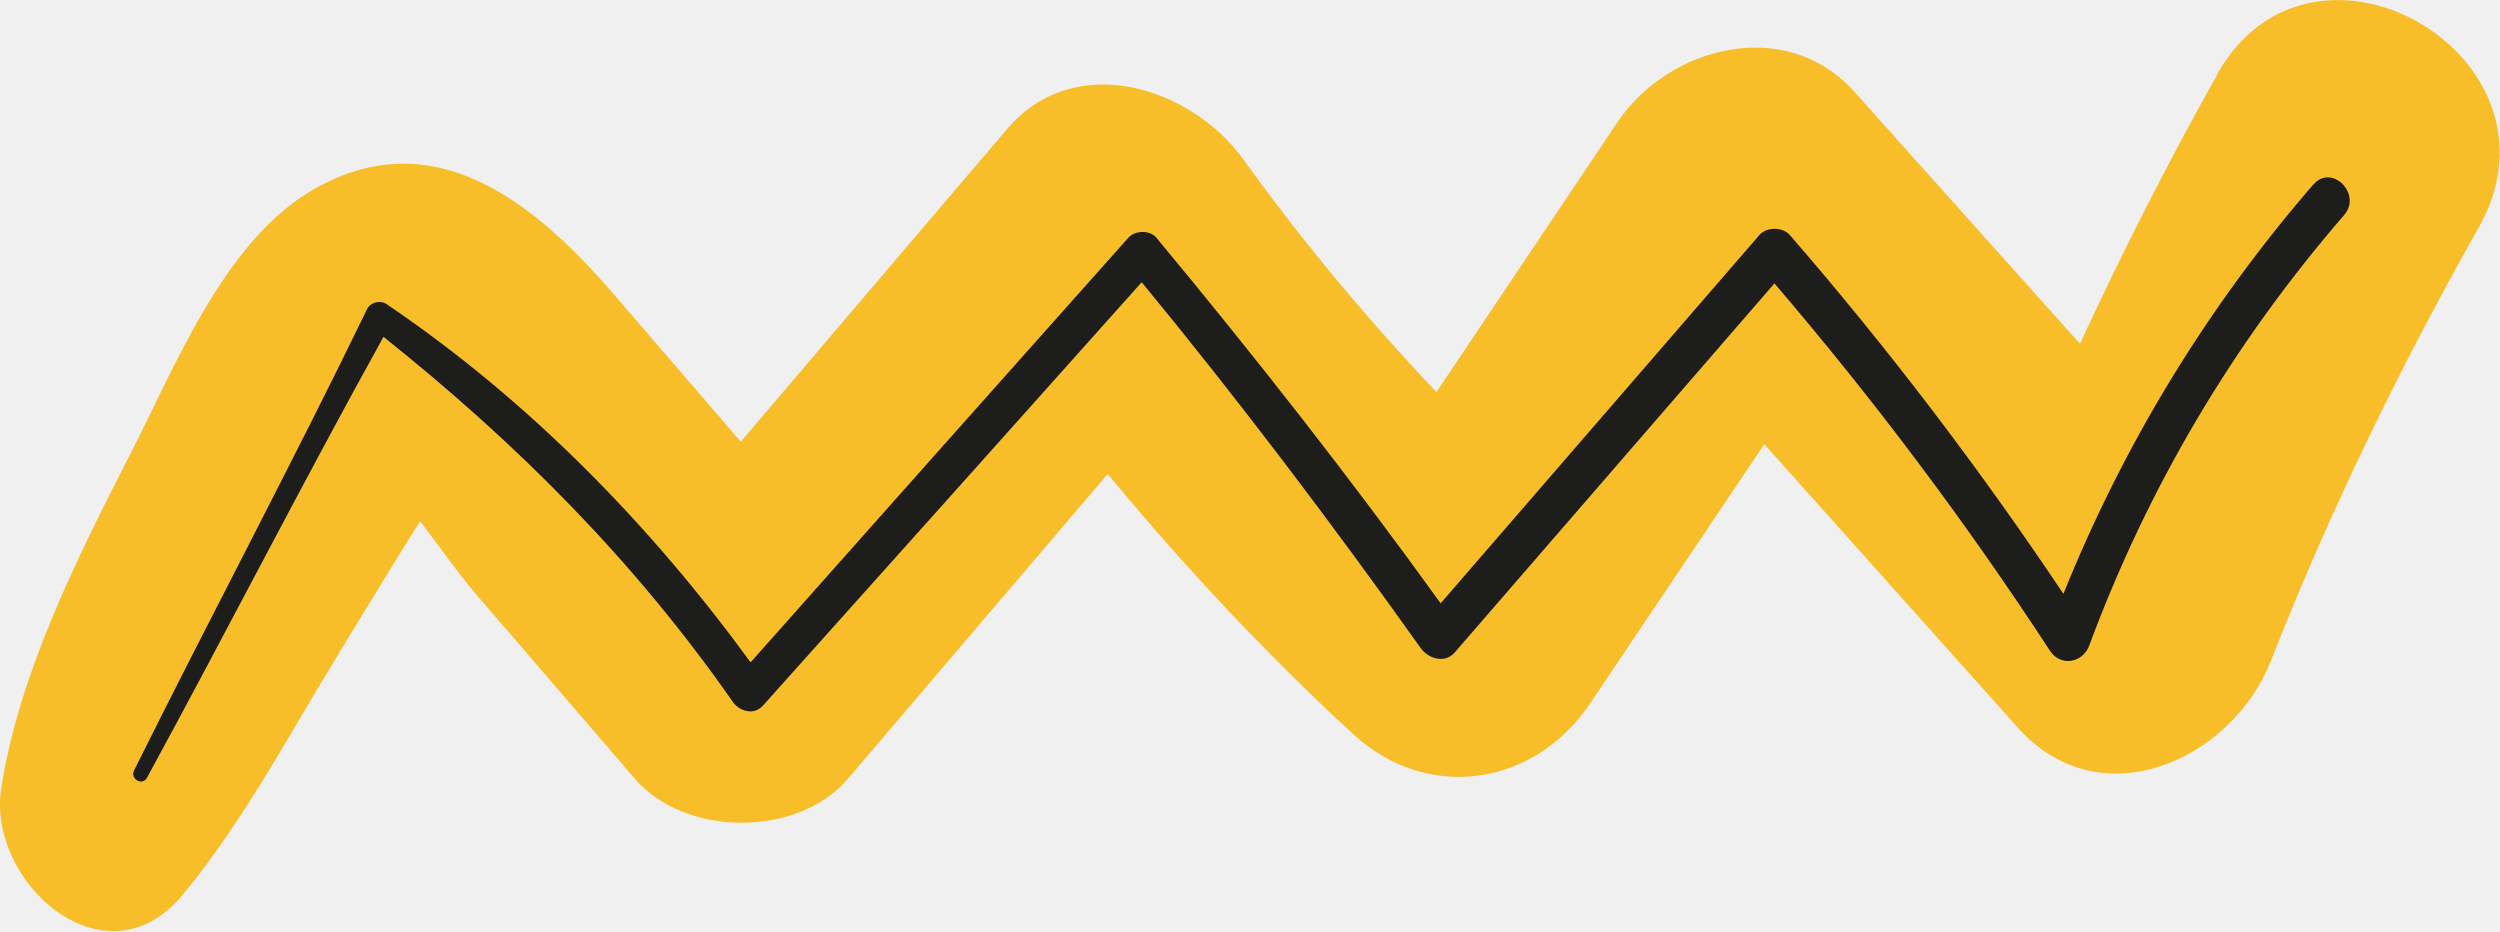
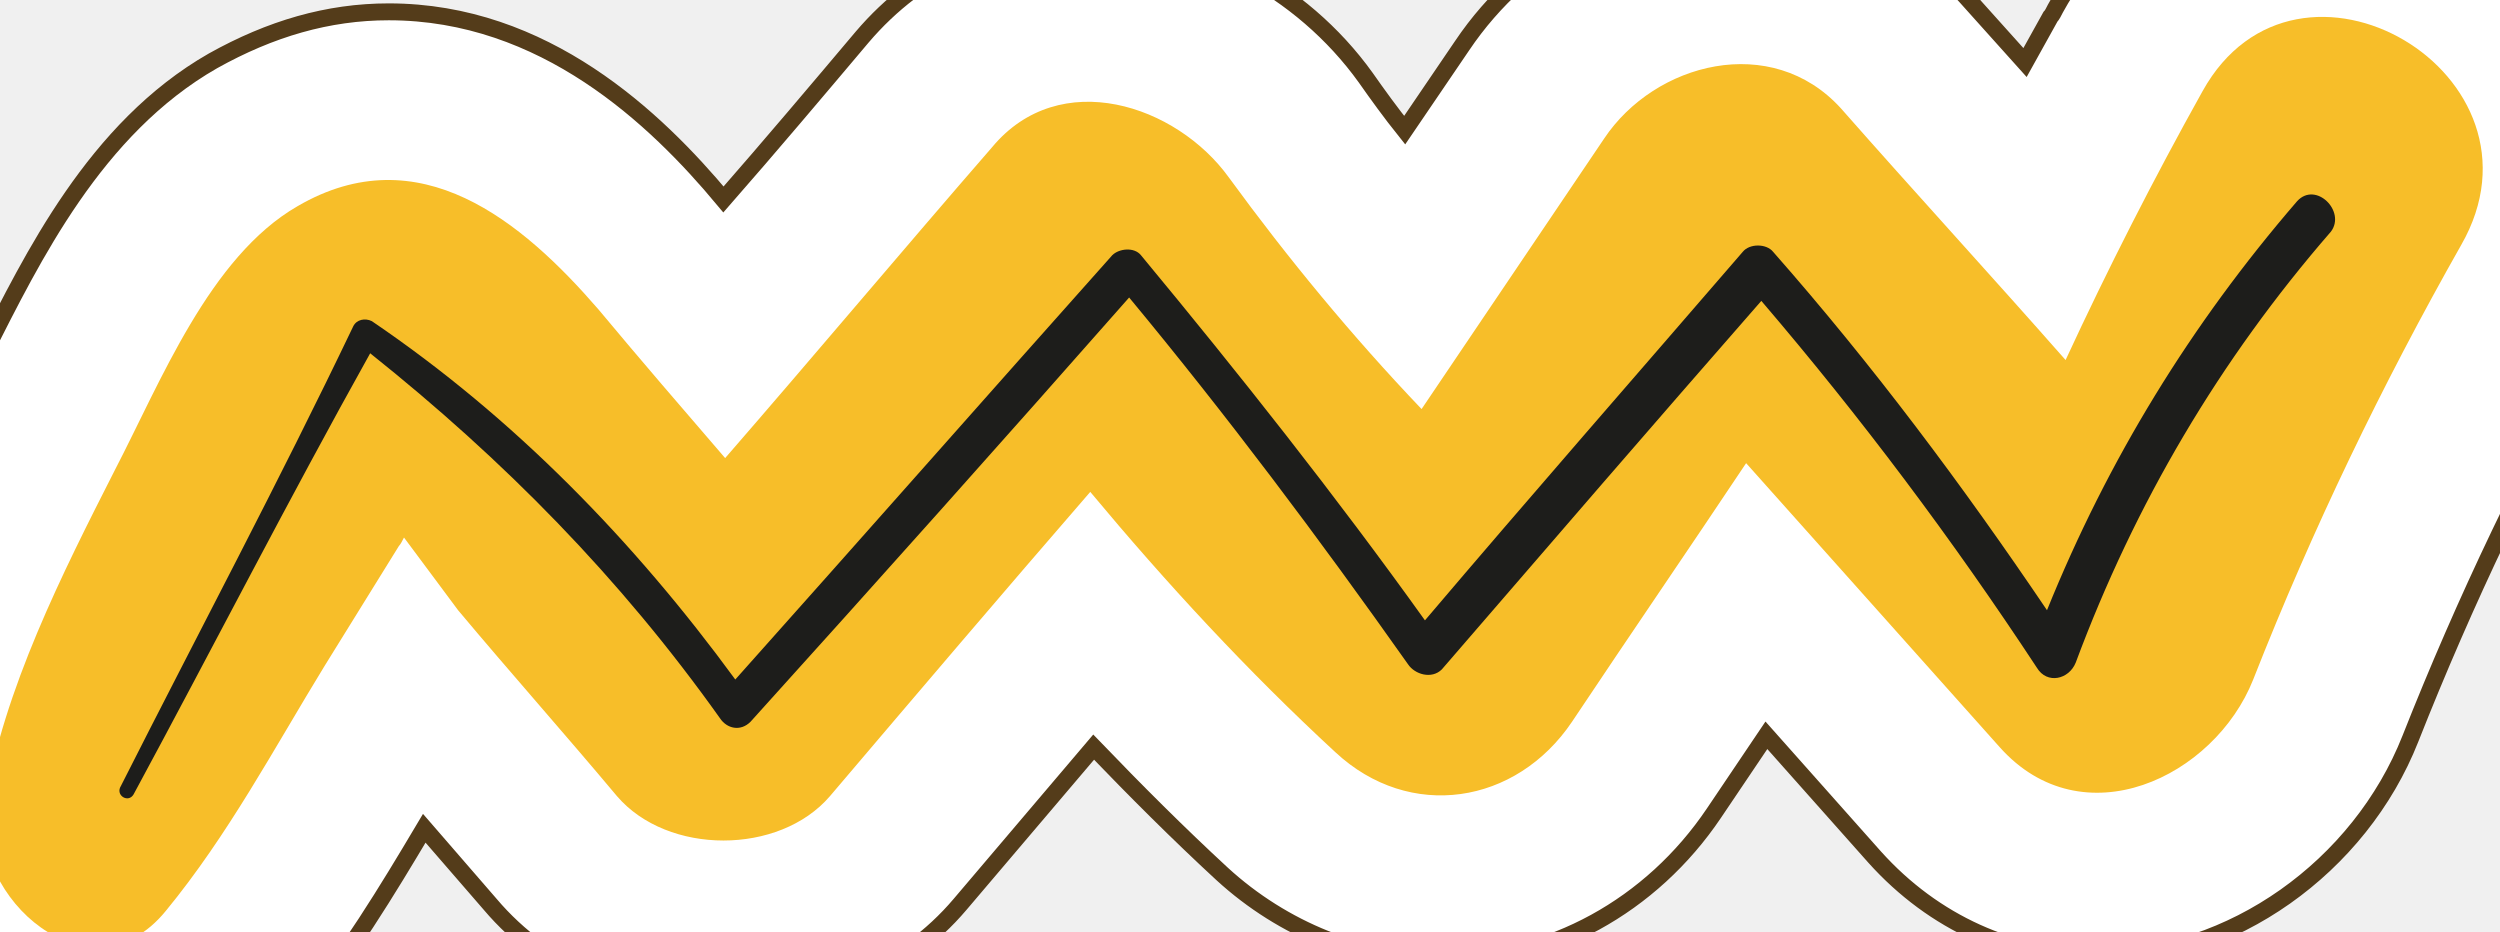
- <svg xmlns="http://www.w3.org/2000/svg" id="_圖層_2" data-name="圖層 2" viewBox="0 0 147.85 55.06">
-   <defs>
-     <style>
-       .cls-1 {
-         fill: #f7be29;
-       }
- 
-       .cls-1, .cls-2 {
-         stroke-width: 0px;
-       }
- 
-       .cls-2 {
-         fill: #1d1d1b;
-       }
-     </style>
-   </defs>
-   <g id="OBJECTS">
+ <svg xmlns="http://www.w3.org/2000/svg" version="1.1" x="0px" y="0px" viewBox="0 0 147.9 55.1" style="enable-background:new 0 0 147.9 55.1;" xml:space="preserve">
+   <style type="text/css">
+ 	.st0{fill:#FFFFFF;stroke:#543C1A;stroke-miterlimit:10;}
+ 	.st1{fill:#F7BE29;}
+ 	.st2{fill:#1D1D1B;}
+ </style>
+   <g id="outer">
+ </g>
+   <g id="main">
    <g>
-       <path class="cls-1" d="m131.14,4.39c-2.93,5.21-5.63,10.53-8.13,15.94-4.44-4.96-8.89-9.93-13.33-14.89-4.06-4.54-11.02-2.7-14.04,1.81l-10.69,15.94c-4.09-4.32-7.91-8.89-11.4-13.74-3.07-4.27-9.96-6.56-14.01-1.8-5.24,6.16-10.48,12.31-15.73,18.47-2.51-2.92-5.03-5.83-7.54-8.75-4.53-5.25-10.55-10.32-17.76-6.15-5.24,3.03-8.14,10.43-10.78,15.58C4.6,32.93,1.13,39.77.07,46.64c-.85,5.55,6.17,11.82,10.75,6.26,3.69-4.48,6.35-9.61,9.39-14.54,1.45-2.36,2.87-4.74,4.35-7.08.1-.15.2-.3.29-.45,1.18,1.55,2.29,3.13,3.25,4.25,3.15,3.66,6.3,7.32,9.45,10.98,2.97,3.45,9.64,3.47,12.59,0,5.12-6.01,10.25-12.02,15.37-18.03,4.49,5.43,9.3,10.58,14.51,15.38,4.42,4.07,10.74,3.08,14.02-1.81,3.43-5.11,6.87-10.22,10.3-15.33,5,5.59,10,11.18,15,16.77,4.91,5.49,12.69,1.85,14.96-3.95,3.47-8.85,7.63-17.38,12.3-25.65,5.68-10.06-9.81-19.11-15.48-9.05Z" />
-       <path class="cls-2" d="m136.81,10.91c-6.28,7.26-11.21,15.35-14.78,24.21-4.96-7.41-10.34-14.49-16.18-21.22-.43-.49-1.37-.49-1.8,0-6.28,7.26-12.56,14.52-18.85,21.78-5.34-7.41-10.97-14.59-16.81-21.62-.39-.47-1.27-.44-1.66,0-7.45,8.36-14.9,16.73-22.34,25.11-5.97-8.18-13.14-15.51-21.55-21.2-.35-.23-.93-.09-1.12.29-4.45,9.17-9.25,18.17-13.79,27.3-.25.5.48.94.76.44,4.72-8.66,9.21-17.46,13.99-26.08,7.91,6.31,14.84,13.25,20.66,21.59.39.56,1.25.81,1.77.23,7.48-8.34,14.95-16.7,22.41-25.05,5.77,7.01,11.24,14.25,16.51,21.65.44.61,1.41.92,1.99.26,6.31-7.28,12.61-14.56,18.92-21.84,5.9,6.89,11.33,14.12,16.29,21.72.63.97,1.95.73,2.33-.31,3.48-9.38,8.52-17.88,15.07-25.45,1.08-1.24-.73-3.06-1.81-1.81Z" />
+       <path class="st0" d="M154.5,0.9C151-5.1,144.3-9,137.4-9c-6.6,0-12.5,3.5-15.8,9.5c-0.1,0.2-0.2,0.4-0.3,0.5    c-0.5,0.9-1,1.8-1.5,2.7l-3.5-3.9c-3.4-3.8-8.2-6-13.3-6c-6.5,0-12.8,3.4-16.5,8.9l-3.4,5c-0.8-1-1.6-2.1-2.3-3.1    C77-0.7,70.7-4,64.4-4C59.2-4,54.4-1.8,51,2.2c-2.7,3.2-5.4,6.4-8.2,9.6C38.8,7,32.2,0.7,23,0.7c-3.6,0-7,1-10.4,2.9    C5.6,7.6,1.9,15.3-0.9,20.8c-0.4,0.8-0.8,1.6-1.2,2.4c-3.3,6.4-7.3,14.3-8.6,22.9c-0.8,4.9,0.8,10,4.2,14    c3.2,3.8,7.7,5.9,12.3,5.9c4.5,0,8.8-2.1,11.8-5.8c3-3.7,5.3-7.5,7.5-11.2l3.9,4.5c3.3,3.9,8.4,6.1,13.9,6.1    c5.5,0,10.6-2.2,13.9-6.1l7.9-9.3c2.5,2.6,5,5.1,7.6,7.5c3.6,3.3,8.3,5.2,13,5.2c6.4,0,12.4-3.3,16.1-8.8l3.1-4.6l6.4,7.2    c3.5,3.9,8.2,6,13.2,6c0,0,0,0,0,0c7.9,0,15.5-5.4,18.5-13c3.2-8.1,7-16.1,11.7-24.4C157.8,13.4,157.8,6.6,154.5,0.9z" />
+       <g>
+         <g id="OBJECTS">
+           <g>
+             <path class="st1" d="M130.3,5.4c-2.9,5.2-5.6,10.5-8.1,15.9c-4.4-5-8.9-9.9-13.3-14.9c-4.1-4.5-11-2.7-14,1.8L84.1,24.2       c-4.1-4.3-7.9-8.9-11.4-13.7c-3.1-4.3-10-6.6-14-1.8C53.4,14.8,48.2,21,42.9,27.1c-2.5-2.9-5-5.8-7.5-8.8       C30.9,13.1,24.8,8,17.6,12.2c-5.2,3-8.1,10.4-10.8,15.6c-3.1,6.1-6.6,13-7.7,19.8c-0.9,5.5,6.2,11.8,10.7,6.3       c3.7-4.5,6.4-9.6,9.4-14.5c1.5-2.4,2.9-4.7,4.4-7.1c0.1-0.1,0.2-0.3,0.3-0.5c1.2,1.6,2.3,3.1,3.2,4.3c3.1,3.7,6.3,7.3,9.4,11       c3,3.5,9.6,3.5,12.6,0c5.1-6,10.2-12,15.4-18c4.5,5.4,9.3,10.6,14.5,15.4c4.4,4.1,10.7,3.1,14-1.8c3.4-5.1,6.9-10.2,10.3-15.3       c5,5.6,10,11.2,15,16.8c4.9,5.5,12.7,1.8,15-4c3.5-8.9,7.6-17.4,12.3-25.7C151.4,4.4,135.9-4.7,130.3,5.4L130.3,5.4z" />
+             <path class="st2" d="M135.9,11.9c-6.3,7.3-11.2,15.3-14.8,24.2c-5-7.4-10.3-14.5-16.2-21.2c-0.4-0.5-1.4-0.5-1.8,0       c-6.3,7.3-12.6,14.5-18.8,21.8c-5.3-7.4-11-14.6-16.8-21.6c-0.4-0.5-1.3-0.4-1.7,0C58.4,23.4,51,31.8,43.5,40.2       C37.5,32,30.4,24.7,22,19c-0.4-0.2-0.9-0.1-1.1,0.3c-4.4,9.2-9.2,18.2-13.8,27.3c-0.2,0.5,0.5,0.9,0.8,0.4       c4.7-8.7,9.2-17.5,14-26.1c7.9,6.3,14.8,13.3,20.7,21.6c0.4,0.6,1.2,0.8,1.8,0.2c7.5-8.3,15-16.7,22.4-25.1       c5.8,7,11.2,14.2,16.5,21.7c0.4,0.6,1.4,0.9,2,0.3c6.3-7.3,12.6-14.6,18.9-21.8c5.9,6.9,11.3,14.1,16.3,21.7       c0.6,1,1.9,0.7,2.3-0.3c3.5-9.4,8.5-17.9,15.1-25.5C138.8,12.5,137,10.7,135.9,11.9L135.9,11.9z" />
+           </g>
+         </g>
+       </g>
    </g>
  </g>
</svg>
